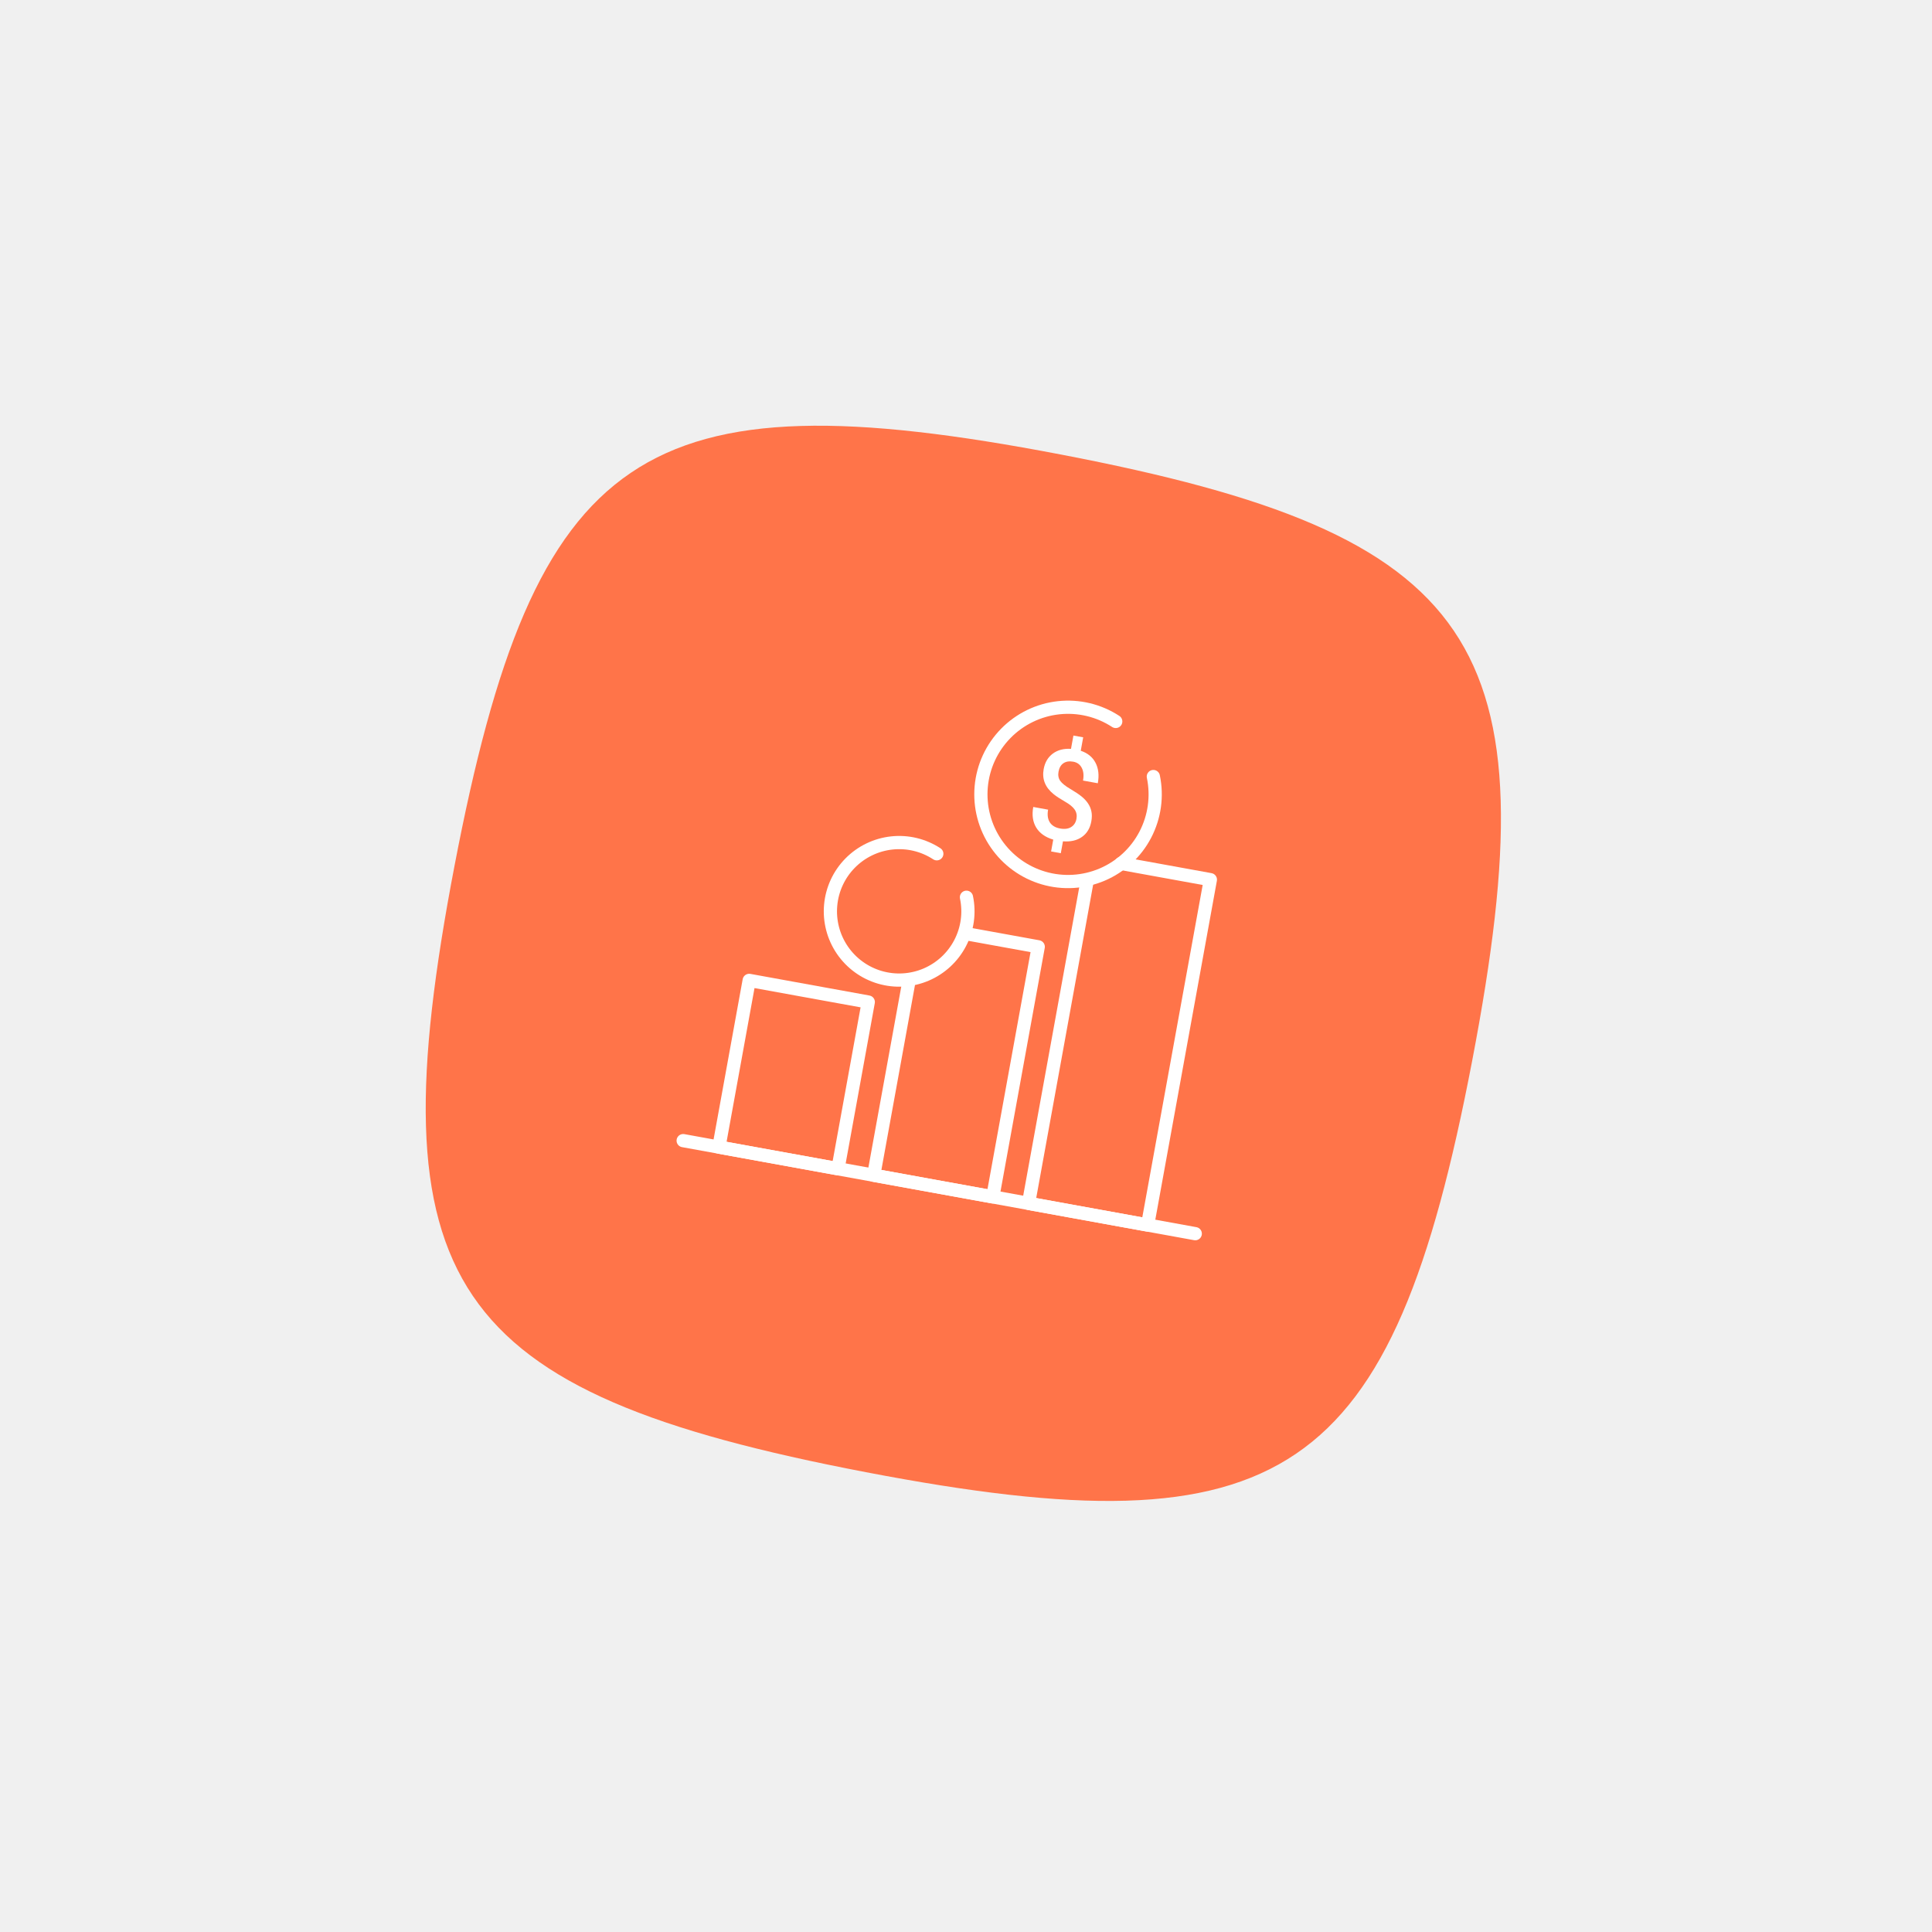
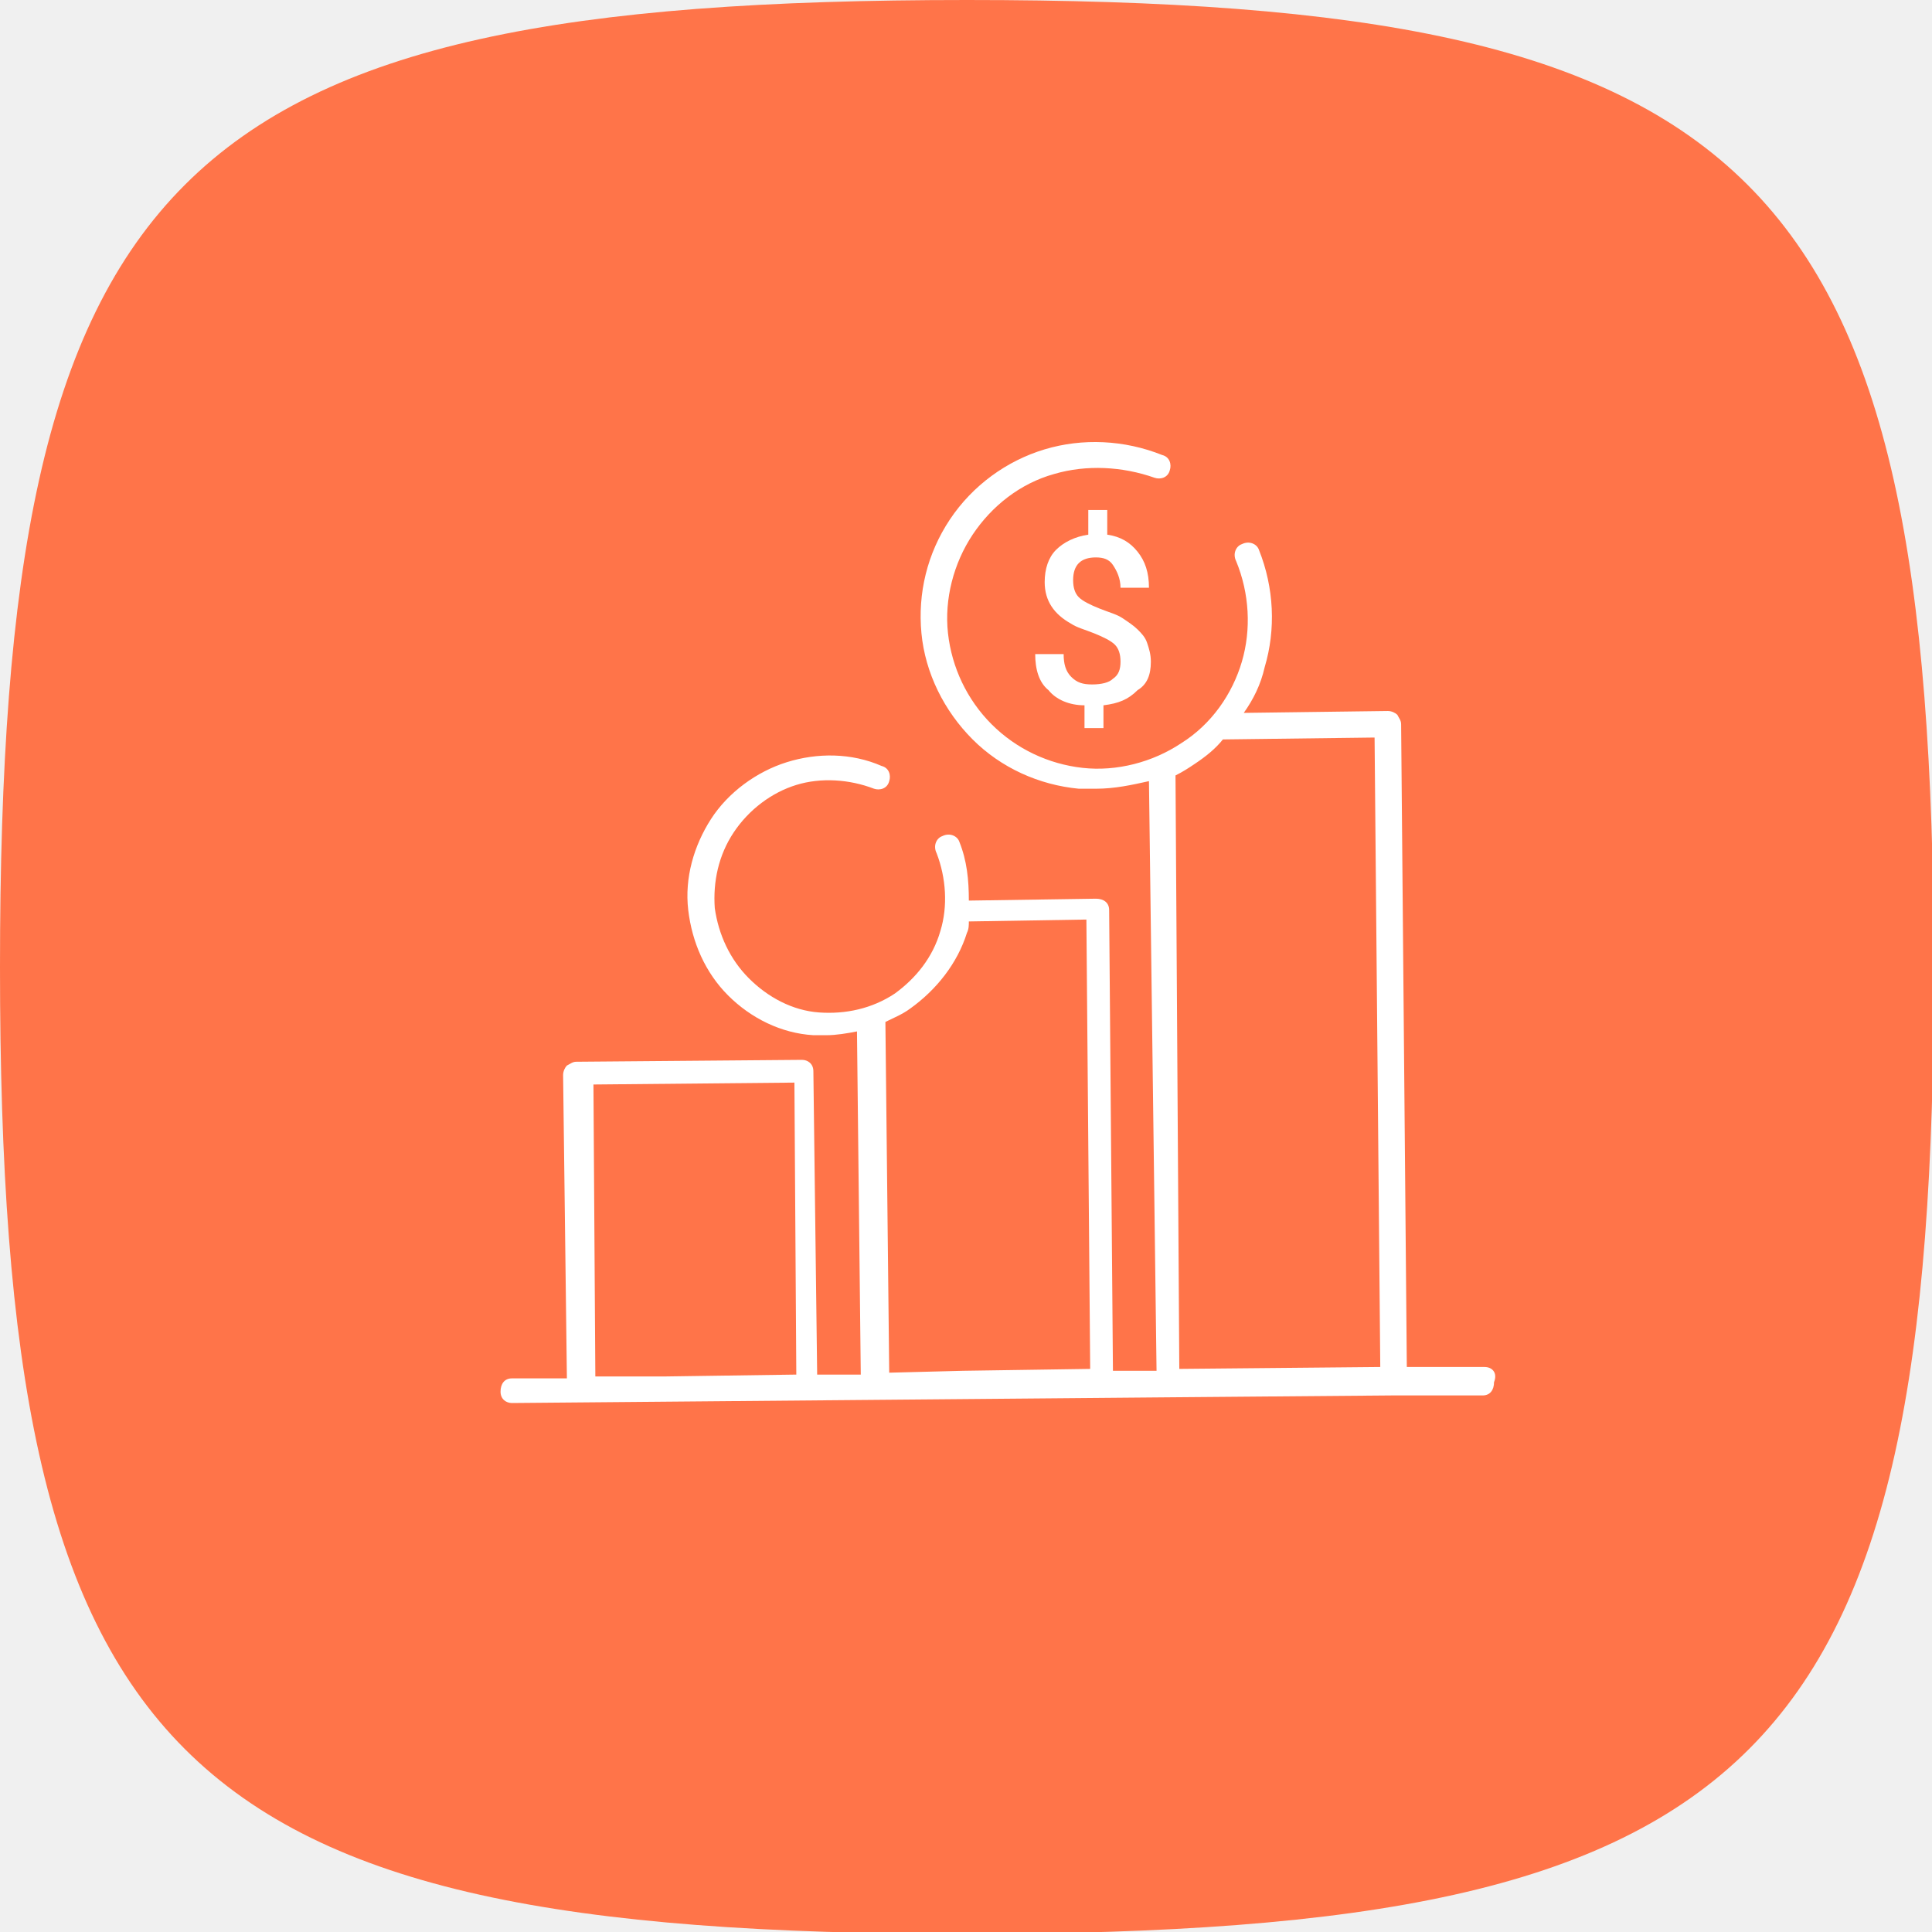
- <svg xmlns="http://www.w3.org/2000/svg" width="190" height="190" viewBox="0 0 190 190" fill="none">
-   <path d="M44.698 85.147C52.596 43.939 63.121 36.8 104.329 44.699C145.536 52.597 152.675 63.122 144.777 104.329C136.879 145.537 126.354 152.676 85.146 144.778C43.939 136.879 36.8 126.354 44.698 85.147Z" fill="#FF7449" />
-   <path d="M110.248 84.913L119.032 86.509L112.861 120.473L101.149 118.345L106.899 86.697" stroke="white" stroke-width="1.3" stroke-linecap="round" stroke-linejoin="round" />
-   <path d="M113.424 76.368C113.83 78.309 113.55 80.33 112.633 82.088C111.716 83.846 110.217 85.231 108.393 86.008C106.569 86.785 104.531 86.906 102.628 86.349C100.725 85.792 99.074 84.593 97.956 82.955C96.838 81.318 96.323 79.343 96.497 77.368C96.672 75.393 97.526 73.539 98.914 72.123C100.303 70.707 102.139 69.816 104.11 69.602C106.081 69.388 108.066 69.865 109.725 70.95" stroke="white" stroke-width="1.3" stroke-linecap="round" stroke-linejoin="round" />
-   <path d="M67.186 112.174L117.546 121.324" stroke="white" stroke-width="1.3" stroke-linecap="round" stroke-linejoin="round" />
-   <rect x="73.678" y="96.415" width="11.903" height="16.665" transform="rotate(10.2985 73.6777 96.4155)" stroke="white" stroke-width="1.3" stroke-linecap="round" stroke-linejoin="round" />
-   <path d="M89.333 96.814L85.924 115.578L97.635 117.706L102.104 93.112L95.077 91.835" stroke="white" stroke-width="1.3" stroke-linecap="round" stroke-linejoin="round" />
-   <path d="M95.046 88.238C95.367 89.769 95.146 91.365 94.422 92.752C93.698 94.139 92.516 95.232 91.077 95.845C89.637 96.458 88.03 96.553 86.528 96.114C85.026 95.675 83.723 94.728 82.841 93.436C81.959 92.144 81.552 90.586 81.69 89.027C81.828 87.469 82.502 86.006 83.597 84.889C84.693 83.772 86.142 83.069 87.697 82.9C89.253 82.731 90.819 83.107 92.128 83.963" stroke="white" stroke-width="1.3" stroke-linecap="round" stroke-linejoin="round" />
-   <path d="M105.863 80.523C105.925 80.183 105.868 79.883 105.691 79.624C105.516 79.36 105.192 79.094 104.72 78.827C104.248 78.555 103.886 78.317 103.633 78.114C102.792 77.445 102.46 76.619 102.638 75.639C102.759 74.974 103.06 74.464 103.542 74.109C104.025 73.755 104.619 73.6 105.326 73.646L105.564 72.337L106.525 72.511L106.285 73.832C106.963 74.059 107.448 74.453 107.738 75.015C108.03 75.572 108.105 76.243 107.962 77.028L106.509 76.764C106.601 76.259 106.558 75.842 106.383 75.513C106.212 75.18 105.932 74.978 105.544 74.907C105.159 74.838 104.84 74.887 104.586 75.056C104.332 75.225 104.17 75.503 104.099 75.892C104.036 76.24 104.091 76.539 104.265 76.79C104.443 77.038 104.771 77.302 105.25 77.583C105.728 77.864 106.099 78.112 106.362 78.325C106.625 78.538 106.838 78.767 107 79.011C107.163 79.252 107.274 79.516 107.333 79.804C107.393 80.092 107.39 80.416 107.324 80.776C107.201 81.453 106.894 81.963 106.401 82.308C105.912 82.653 105.291 82.797 104.536 82.738L104.324 83.909L103.369 83.736L103.58 82.571C102.804 82.339 102.245 81.944 101.904 81.385C101.567 80.828 101.47 80.153 101.614 79.36L103.074 79.625C102.982 80.13 103.037 80.543 103.239 80.865C103.445 81.188 103.78 81.391 104.245 81.476C104.701 81.559 105.067 81.511 105.343 81.334C105.624 81.158 105.797 80.887 105.863 80.523Z" fill="white" />
+ <svg xmlns="http://www.w3.org/2000/svg" width="101.9" height="101.9" viewBox="0 0 101.9 101.9">
+   <style type="text/css">
+     .st0{fill:#FF7449;}
+     .st1{fill:#FFFFFF;}
+   </style>
+   <path class="st0" d="M51,0C9,0,0,9,0,51c0,42,9,51,51,51c42,0,51-9,51-51C101.9,9,92.9,0,51,0z" />
+   <g>
+     <path class="st1" d="M78.3,72.1l-4.1,0l-0.3-33.9c0-0.2-0.1-0.3-0.2-0.5c-0.1-0.1-0.3-0.2-0.5-0.2l-7.6,0.1  c0.5-0.7,0.9-1.5,1.1-2.4c0.6-2,0.5-4.2-0.3-6.2c-0.1-0.3-0.5-0.5-0.9-0.3c-0.3,0.1-0.5,0.5-0.3,0.9c0.7,1.7,0.8,3.6,0.3,5.3  c-0.5,1.7-1.6,3.3-3.2,4.3c-1.5,1-3.4,1.5-5.2,1.3c-1.8-0.2-3.5-1-4.8-2.3c-1.3-1.3-2.1-3-2.3-4.8c-0.2-1.8,0.3-3.7,1.3-5.2  c1-1.5,2.5-2.7,4.3-3.2c1.7-0.5,3.6-0.4,5.3,0.2c0.3,0.1,0.7,0,0.8-0.4c0.1-0.3,0-0.7-0.4-0.8c-2-0.8-4.2-0.9-6.2-0.3  c-2,0.6-3.8,1.9-5,3.7c-1.2,1.8-1.7,3.9-1.5,6c0.2,2.1,1.2,4.1,2.7,5.6c1.5,1.5,3.5,2.4,5.6,2.6c0.3,0,0.6,0,0.9,0  c1,0,1.9-0.2,2.8-0.4L61,72.3l-2.3,0L58.5,48c0-0.4-0.3-0.6-0.7-0.6l-6.7,0.1c0-1.1-0.1-2.1-0.5-3.1c-0.1-0.3-0.5-0.5-0.9-0.3  c-0.3,0.1-0.5,0.5-0.3,0.9c0.5,1.3,0.6,2.8,0.2,4.1c-0.4,1.4-1.3,2.5-2.4,3.3c-1.2,0.8-2.6,1.1-4,1c-1.4-0.1-2.7-0.8-3.7-1.8  c-1-1-1.6-2.3-1.8-3.7c-0.1-1.4,0.2-2.8,1-4c0.8-1.2,2-2.1,3.3-2.5c1.3-0.4,2.8-0.3,4.1,0.2c0.3,0.1,0.7,0,0.8-0.4  c0.1-0.3,0-0.7-0.4-0.8c-1.6-0.7-3.4-0.7-5-0.2c-1.6,0.5-3.1,1.6-4,3c-0.9,1.4-1.4,3.1-1.2,4.8c0.2,1.7,0.9,3.3,2.1,4.5  c1.2,1.2,2.8,2,4.5,2.1c0.2,0,0.5,0,0.7,0c0.5,0,1.1-0.1,1.6-0.2l0.2,18.1l-2.3,0l-0.2-16c0-0.4-0.3-0.6-0.6-0.6c0,0,0,0,0,0  l-11.9,0.1c-0.2,0-0.3,0.1-0.5,0.2c-0.1,0.1-0.2,0.3-0.2,0.5l0.2,16l-2.9,0c-0.4,0-0.6,0.3-0.6,0.7c0,0.4,0.3,0.6,0.6,0.6  c0,0,0,0,0,0l34.5-0.3c0,0,0,0,0,0c0,0,0,0,0,0l11.9-0.1c0,0,0,0,0,0l4.8,0c0.4,0,0.6-0.3,0.6-0.7C79,72.4,78.7,72.1,78.3,72.1z   M62,40.9c0.4-0.2,0.7-0.4,1-0.6c0.6-0.4,1.1-0.8,1.5-1.3l8-0.1l0.3,33.2l-10.6,0.1L62,40.9z M46.9,72.4L46.7,54c0,0,0,0,0-0.1  c0.4-0.2,0.9-0.4,1.3-0.7c1.4-1,2.5-2.4,3-4c0.1-0.2,0.1-0.4,0.1-0.6l6.2-0.1l0.2,23.7l-6.7,0.1L46.9,72.4z M31.4,72.6l-0.1-15.4  l10.6-0.1L42,72.5l-7,0.1L31.4,72.6z" />
+     <path class="st1" d="M60.7,34.9c0-0.4-0.1-0.7-0.2-1c-0.1-0.3-0.3-0.5-0.5-0.7c-0.2-0.2-0.5-0.4-0.8-0.6c-0.3-0.2-0.7-0.3-1.2-0.5  c-0.5-0.2-0.9-0.4-1.1-0.6c-0.2-0.2-0.3-0.5-0.3-0.9c0-0.4,0.1-0.7,0.3-0.9c0.2-0.2,0.5-0.3,0.9-0.3c0.4,0,0.7,0.1,0.9,0.4  c0.2,0.3,0.4,0.7,0.4,1.2l1.5,0c0-0.8-0.2-1.4-0.6-1.9c-0.4-0.5-0.9-0.8-1.6-0.9l0-1.3l-1,0l0,1.3c-0.7,0.1-1.3,0.4-1.7,0.8  c-0.4,0.4-0.6,1-0.6,1.7c0,1,0.5,1.7,1.4,2.2c0.3,0.2,0.7,0.3,1.2,0.5c0.5,0.2,0.9,0.4,1.1,0.6c0.2,0.2,0.3,0.5,0.3,0.9  c0,0.4-0.1,0.7-0.4,0.9c-0.2,0.2-0.6,0.3-1.1,0.3c-0.5,0-0.8-0.1-1.1-0.4c-0.3-0.3-0.4-0.7-0.4-1.2l-1.5,0c0,0.8,0.2,1.5,0.7,1.9  c0.4,0.5,1.1,0.8,1.9,0.8l0,1.2l1,0l0-1.2c0.8-0.1,1.3-0.3,1.8-0.8C60.5,36.1,60.7,35.6,60.7,34.9z" />
+   </g>
</svg>
